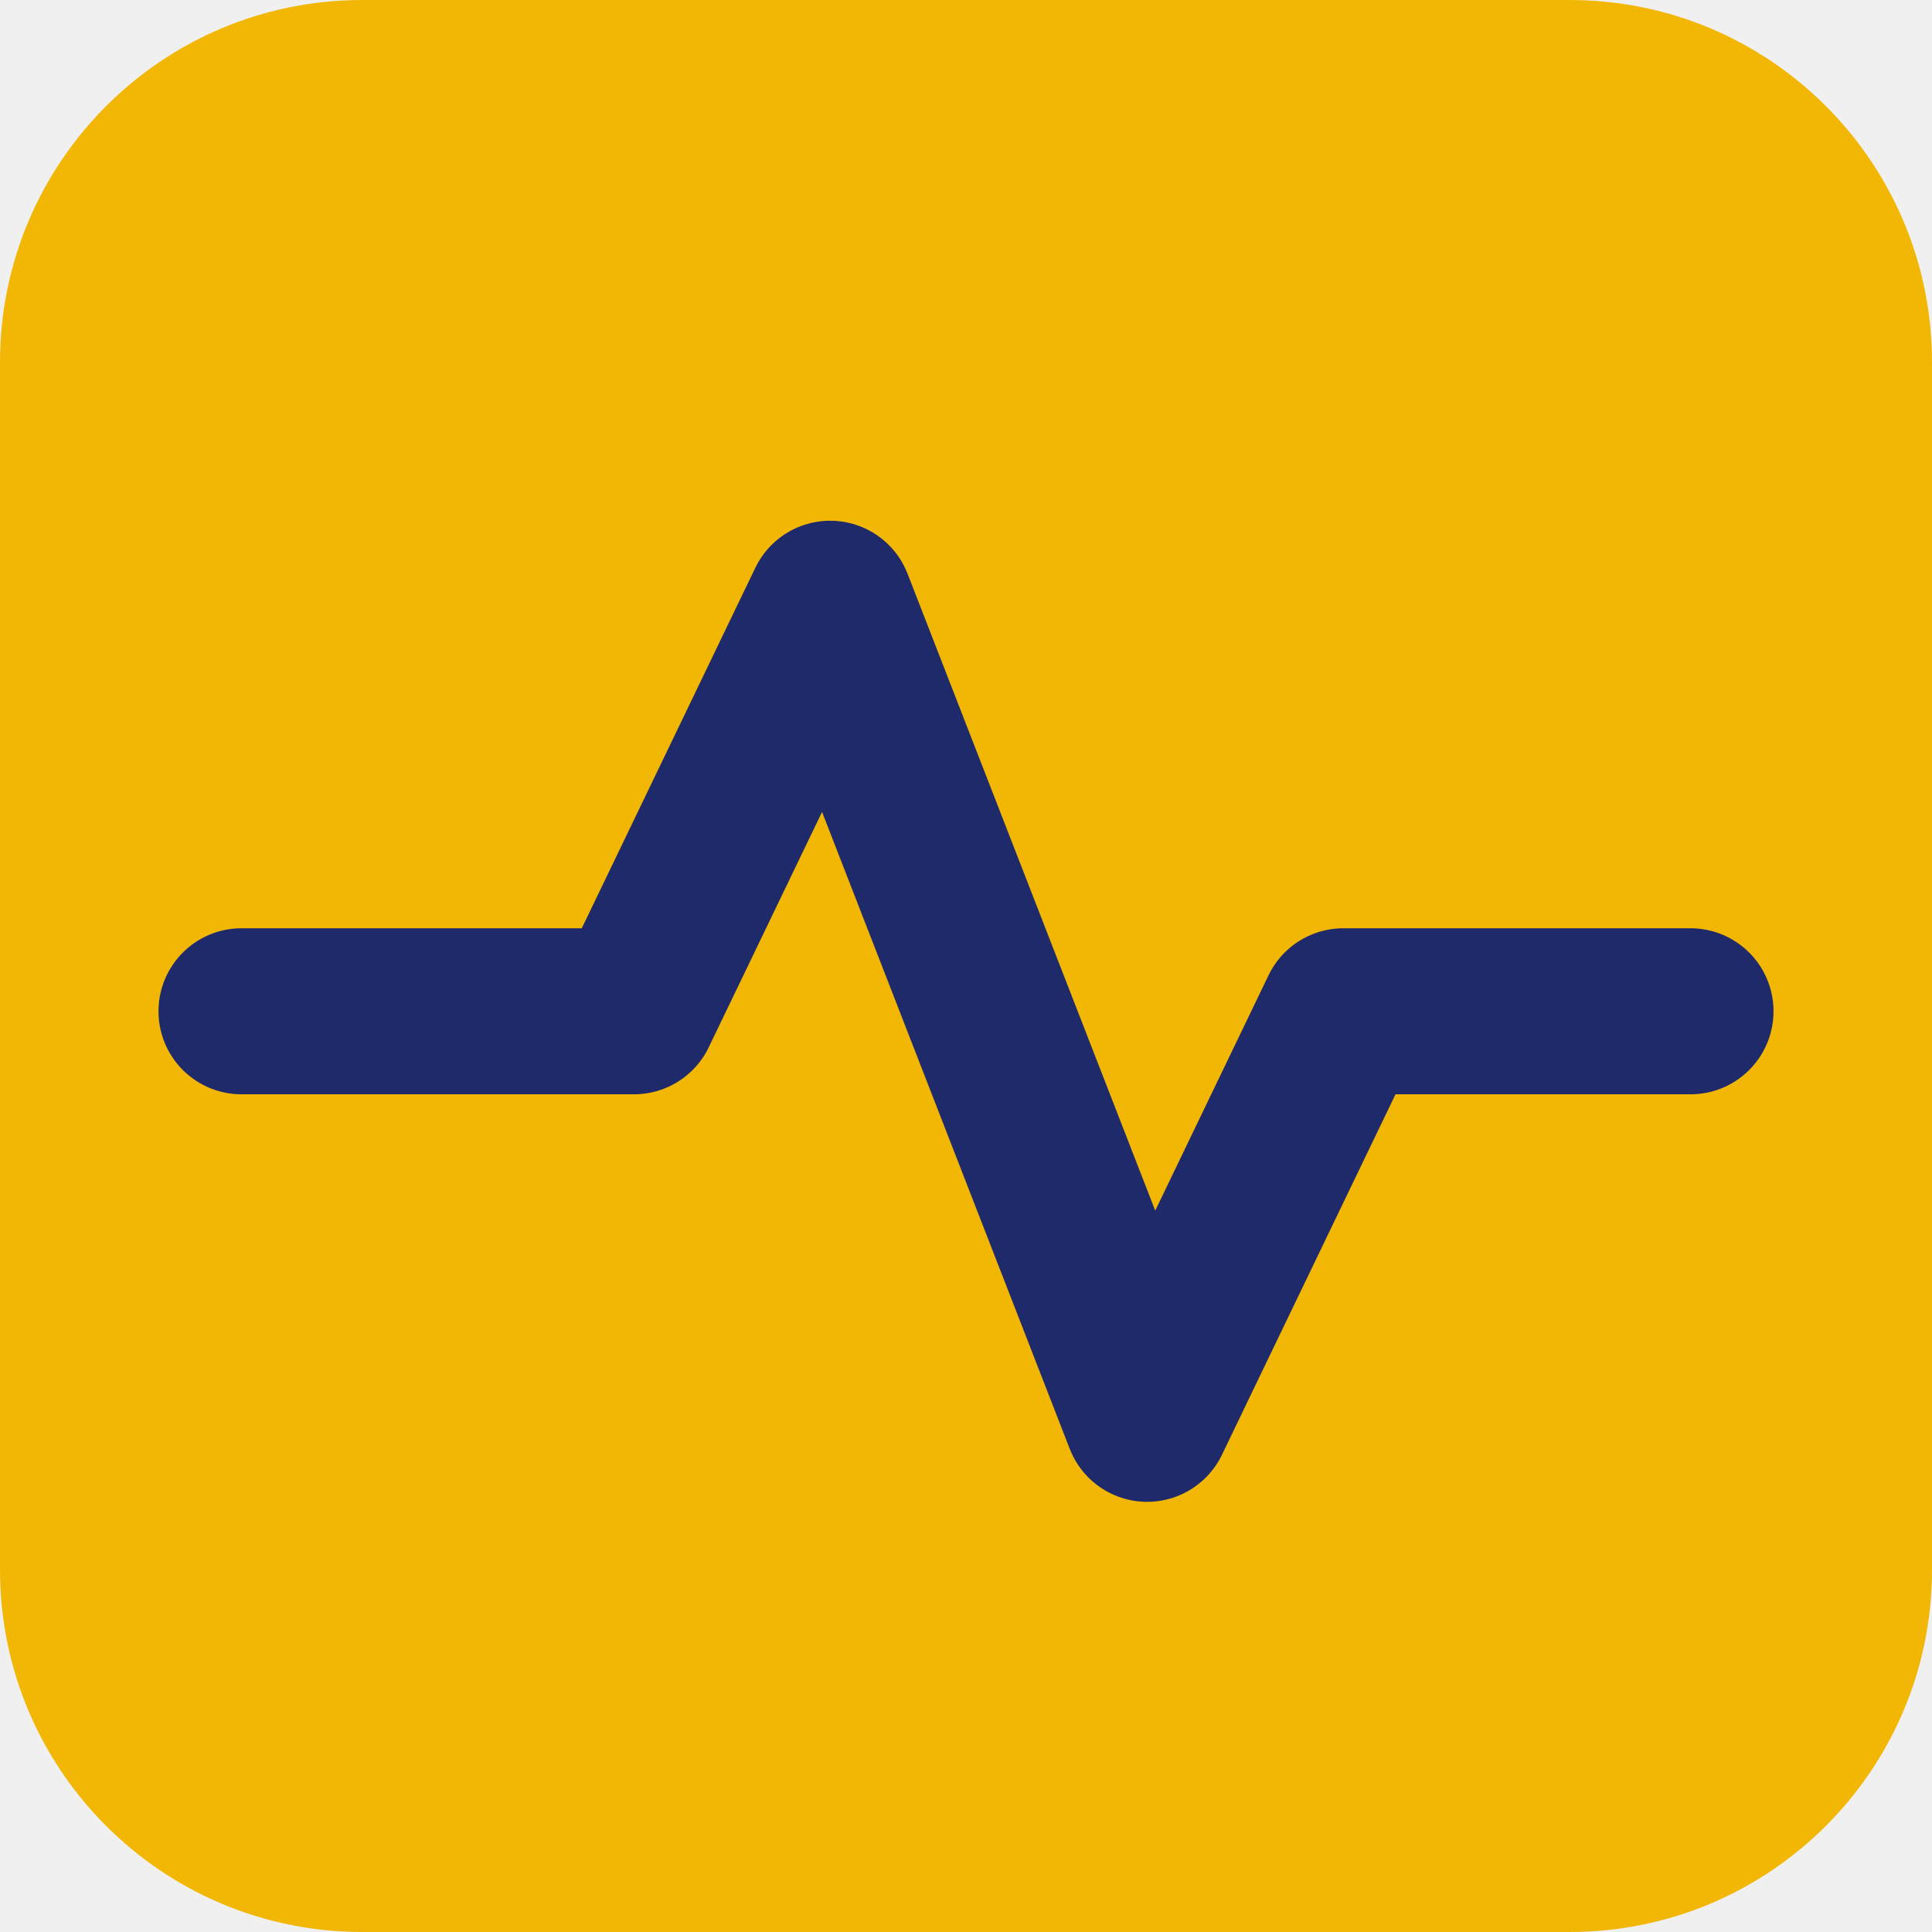
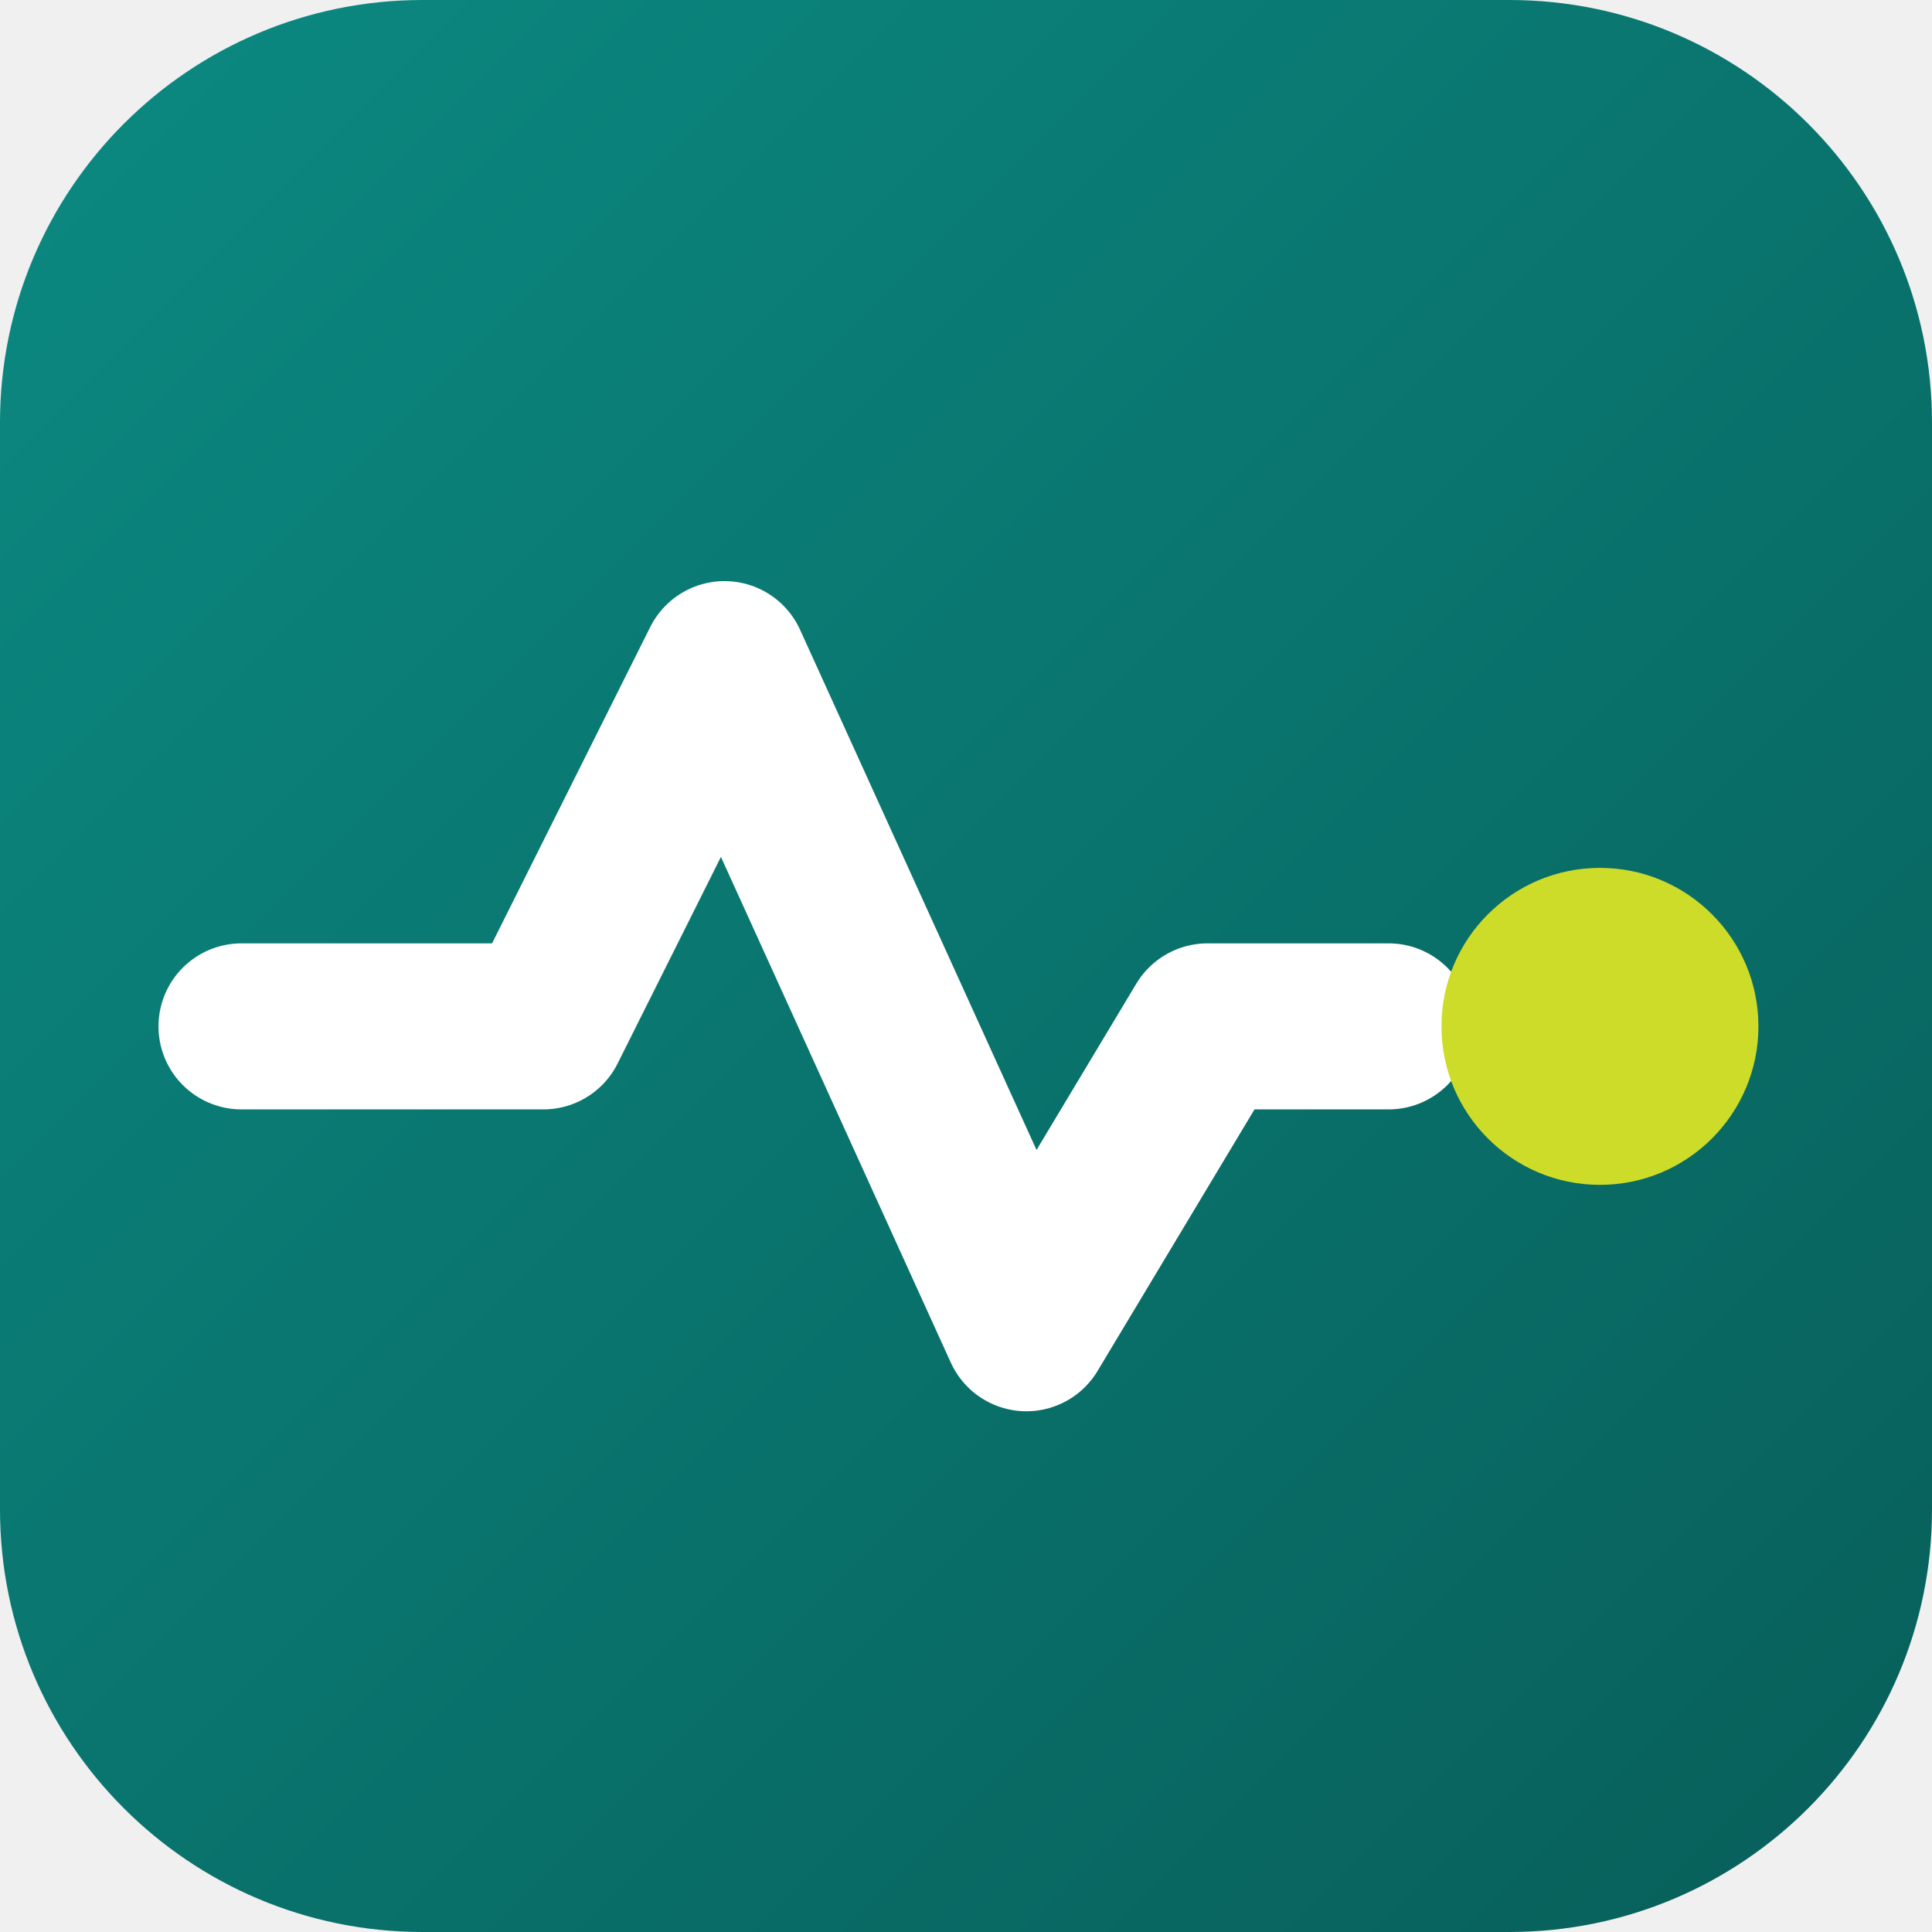
<svg xmlns="http://www.w3.org/2000/svg" viewBox="0 0 512 512">
-   <rect width="512" height="512" rx="96" fill="#f2b705" />
-   <path d="M64 268h104l52-108 84 216 52-108h92" fill="none" stroke="#1f2a6b" stroke-width="44" stroke-linecap="round" stroke-linejoin="round" />
+   <defs>
+     <linearGradient id="g" x1="0" y1="0" x2="1" y2="1">
+       <stop offset="0" stop-color="#0b8a82" />
+       <stop offset="1" stop-color="#085e59" />
+     </linearGradient>
+   </defs>
+   <rect width="512" height="512" rx="112" fill="url(#g)" />
+   <path d="M64 272h80l48-96 80 176 48-80h48" fill="none" stroke="#fff" stroke-width="44" stroke-linecap="round" stroke-linejoin="round" />
+   <circle cx="424" cy="272" r="42" fill="#cddc29" />
</svg>
